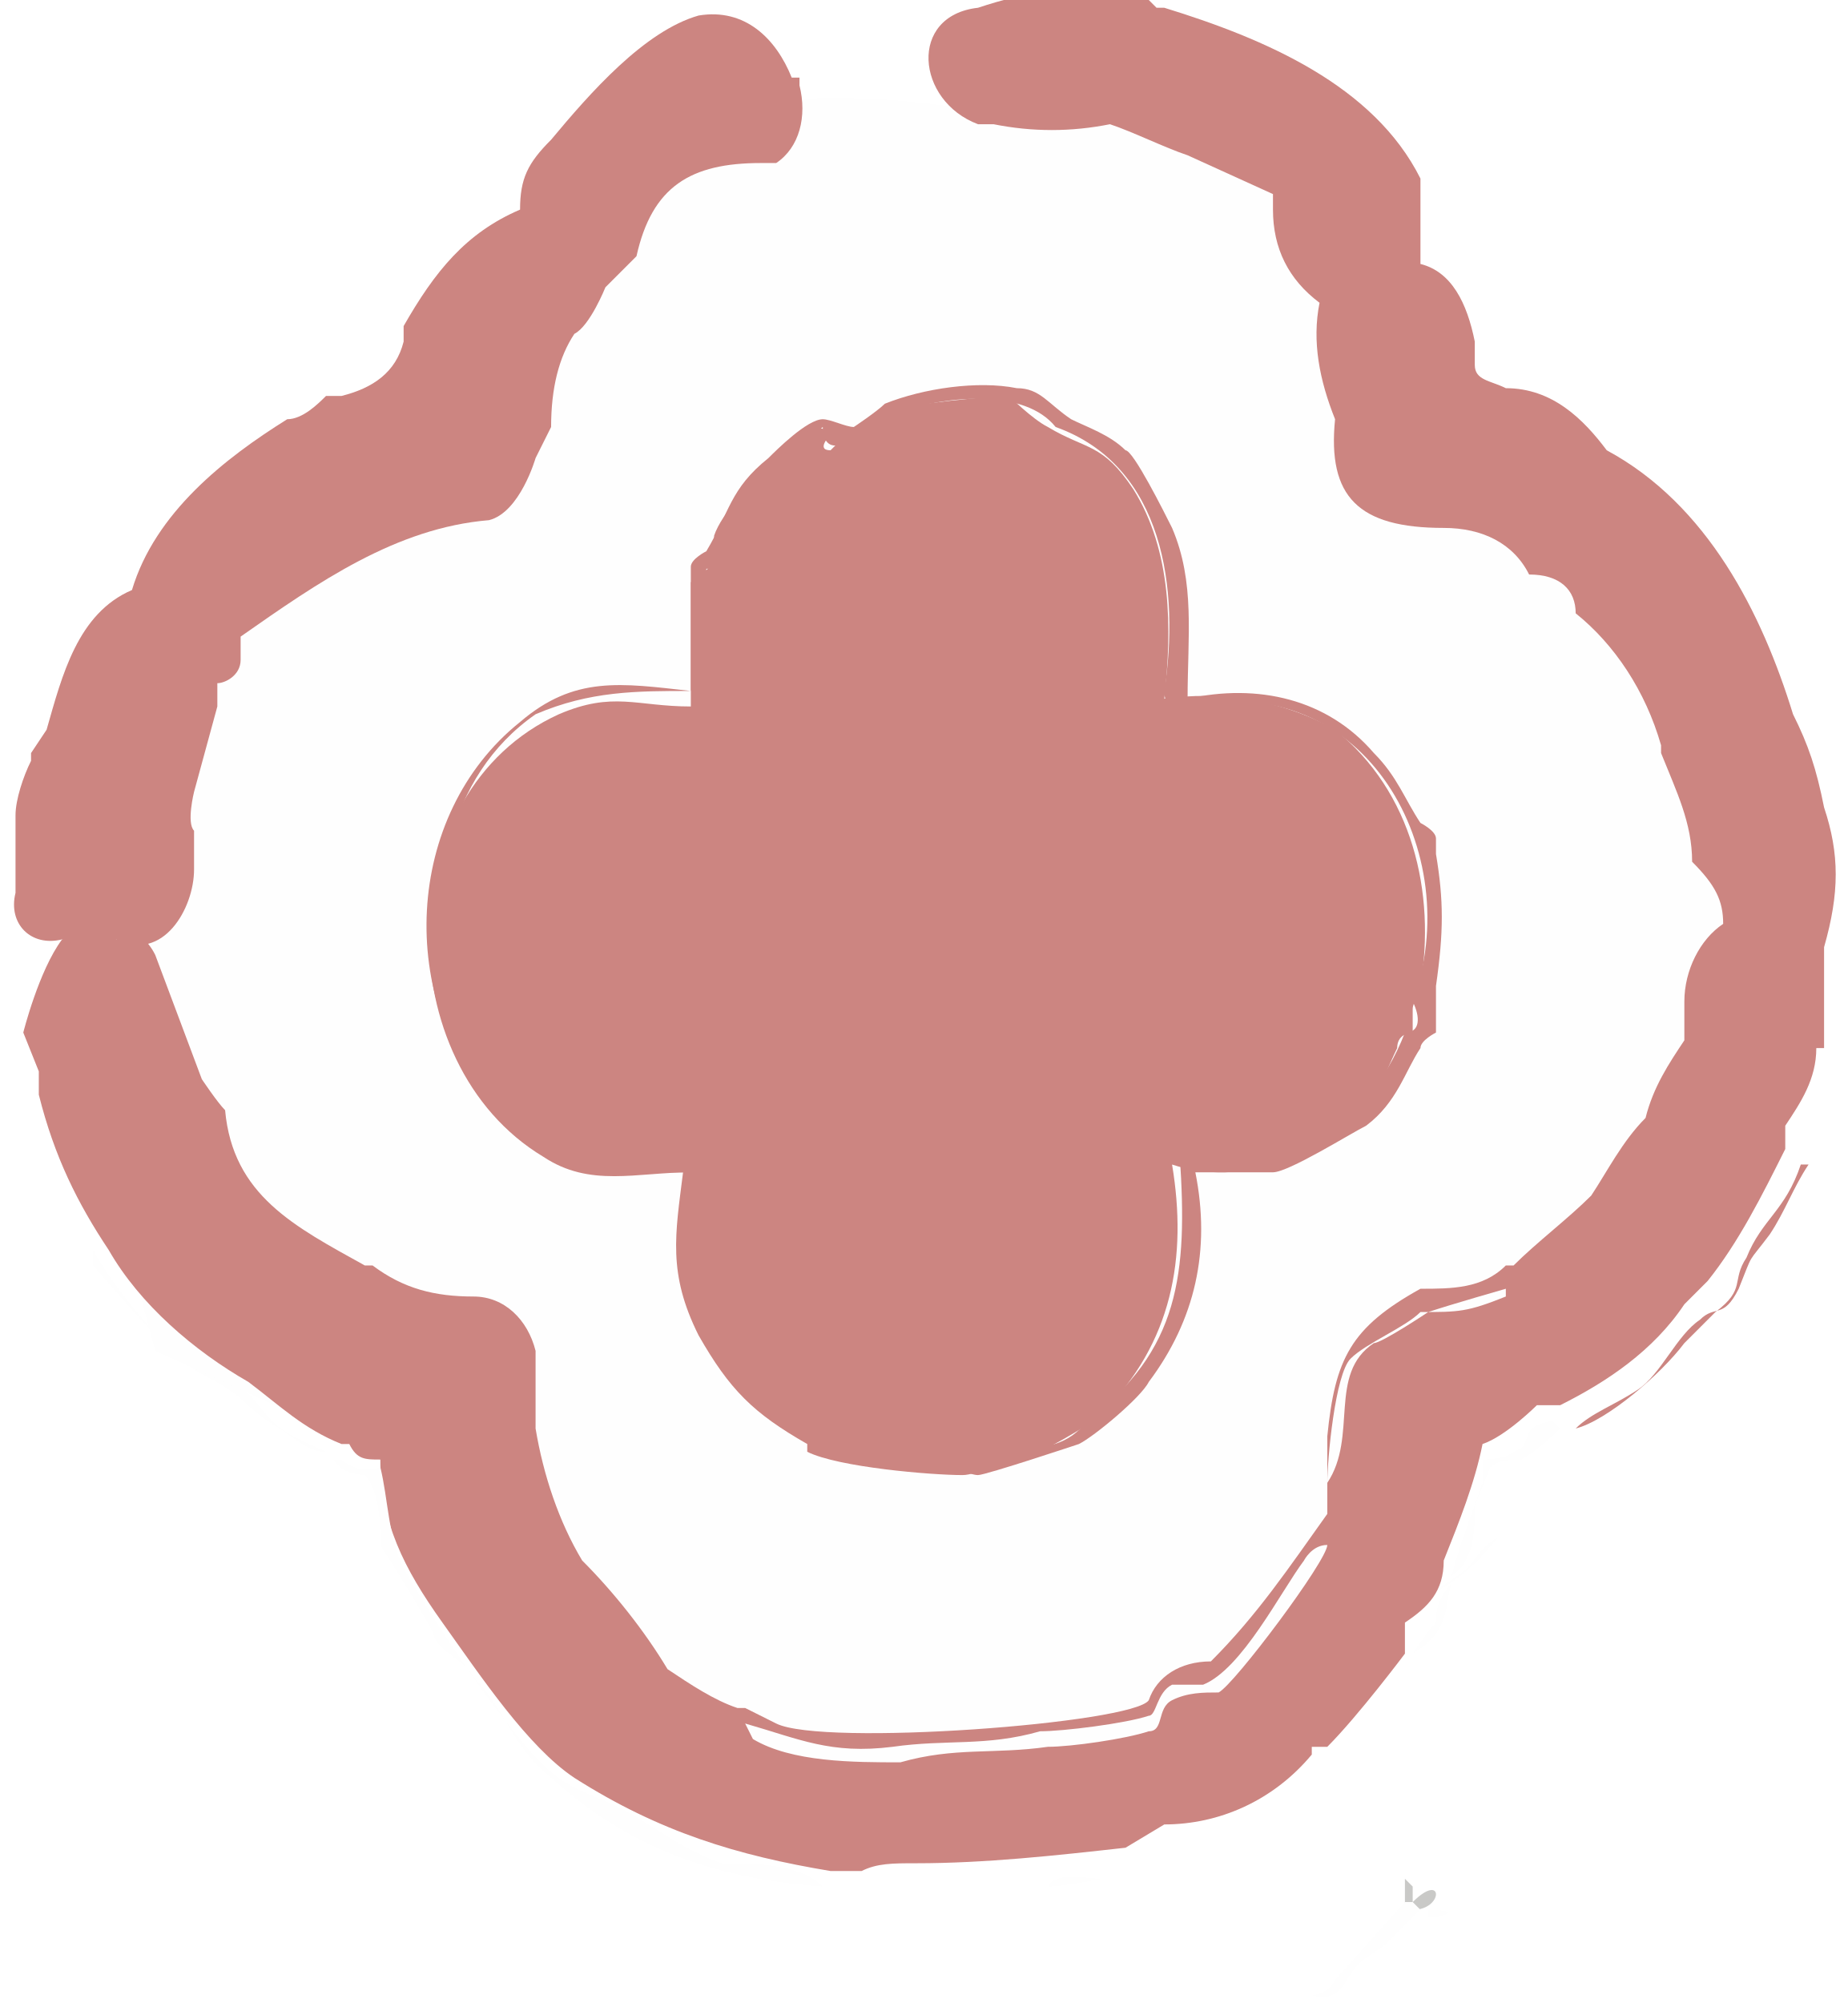
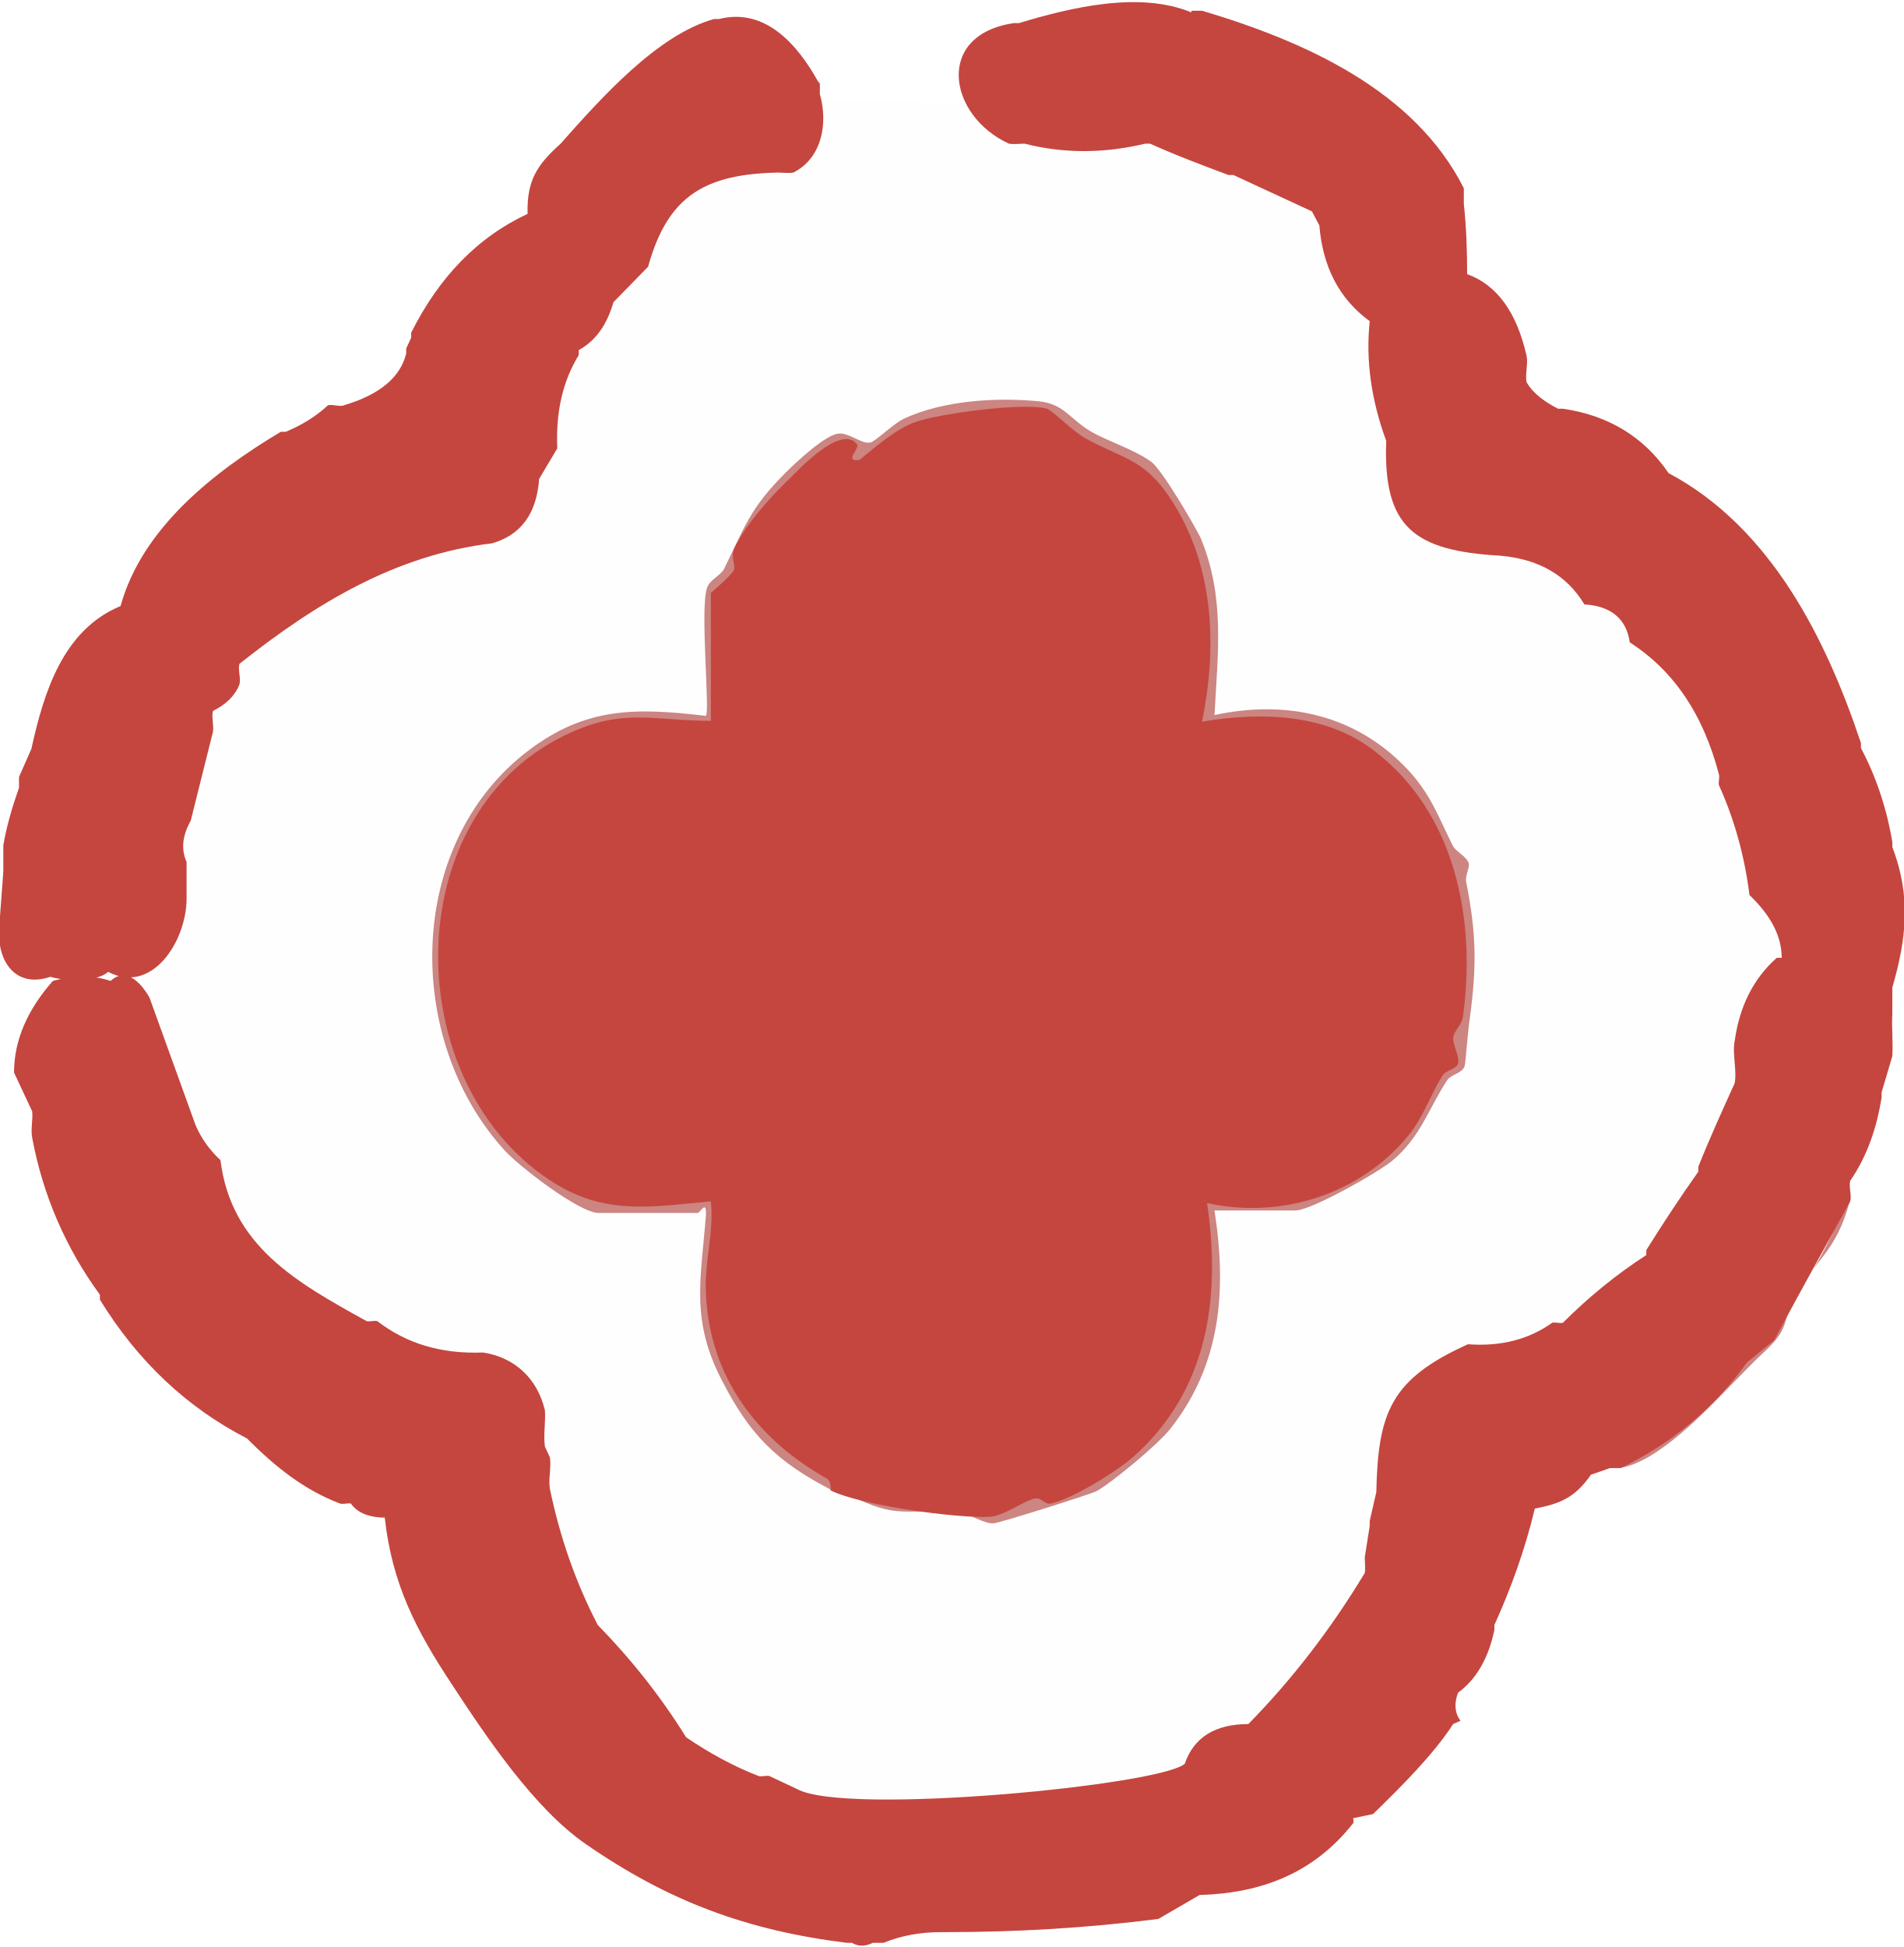
- <svg xmlns="http://www.w3.org/2000/svg" id="_图层_2" data-name="图层 2" viewBox="0 0 2.38 2.58">
+ <svg xmlns="http://www.w3.org/2000/svg" id="_图层_2" data-name="图层 2" viewBox="0 0 23.06 23.58">
  <defs>
    <style>
      .cls-1 {
-         fill: #c9c9c7;
+         fill: #c5463f;
      }

      .cls-2 {
        fill: #fefefe;
      }

      .cls-3 {
        fill: #cc8581;
      }
    </style>
  </defs>
  <g id="_图层_1-2" data-name="图层 1">
    <g>
-       <path class="cls-2" d="M1.42,2.12c.05,0,.23,0,.27-.02.01,0,.03-.03.05-.03.06-.01.09,0,.15-.05.01-.01.02-.03.04-.04-.04.05-.08.08-.14.09-.01,0-.03,0-.05,0s-.04.03-.05.03c-.03,0-.11,0-.14,0-.04,0-.08.03-.13,0Z" />
-       <path class="cls-2" d="M1.42,2.42s-.05.01-.07.01c.01-.02.05-.01.07-.01Z" />
-       <path class="cls-2" d="M1.33,2.43s0,0-.02,0c0,0,0,0-.01,0h.03Z" />
-       <path class="cls-3" d="M2.05,1.39s0-.02.01-.03l.06-.07s-.04.06-.07.1Z" />
-       <path class="cls-3" d="M.23,1.13c0,.05-.01.08-.07.1,0,0,.02.01.02.02.02.06.04.12.06.17,0,.01.02.02.02.03.02.04.02.08.05.11l.13.09c-.06-.02-.14-.08-.17-.13-.01-.02-.01-.05-.02-.07,0,0-.02-.02-.02-.03-.02-.04-.03-.08-.05-.13-.02-.04,0-.06-.06-.07-.02,0-.02,0,0-.01.02,0,.04,0,.06,0,.03-.02.03-.06.04-.09Z" />
-       <path class="cls-1" d="M1.82,2.43s0,.01,0,.02h0s0,0,0,0c.04-.04.04.01,0,.01,0,0,0,0,0,0,0,0-.01,0-.01,0,0-.01,0-.02,0-.04,0,0,0,0,0,0Z" />
-       <path class="cls-2" d="M2.01,1.84s-.03.03-.05.04c-.01,0-.03,0-.04.01,0,0-.02.05-.02.05,0,.03,0,.07-.03.09.01-.04.03-.09.04-.12,0,0,0-.02,0-.03,0,0,.03,0,.04-.01.03-.01,0-.03.05-.04Z" />
-       <path class="cls-2" d="M.95,2.22s-.1-.04-.13-.09-.01-.03-.06-.08c0,0-.05-.08-.05-.09,0-.01-.02-.09-.02-.11.03.03.02.07.03.1,0,0,.02.02.02.03,0,.01,0,.03.01.04,0,.01.04.03.05.05.03.04.04.1.1.12.02,0,.04,0,.05.02Z" />
-       <path class="cls-3" d="M2.32,1.5c-.02.06-.05.07-.07.12-.02.03,0,.04-.04.07-.02.02-.02.02-.04.04-.03.04-.1.1-.14.11.02-.02.05-.03.08-.05.03-.02.05-.07.08-.09.02-.02.03,0,.05-.04.02-.05.01-.03.04-.07.02-.03.03-.06.05-.09Z" />
-       <path class="cls-2" d="M.12,1.63s.06.07.09.1c.04.04.07.04.1.06.01,0,.03.03.04.04.02.02.05.03.07.04-.02,0-.03-.01-.06-.03-.05-.03-.04-.04-.1-.07-.04-.02-.12-.12-.14-.16Z" />
-       <path class="cls-2" d="M.68,1.77s-.03-.05-.06-.06c-.05-.02-.12,0-.15-.05.02,0,.03.02.04.02.06.02.16,0,.17.09Z" />
-       <path class="cls-3" d="M1.96,1.66c.02-.05.07-.05.1-.09-.01.03-.04.03-.06.05-.02.01-.02.03-.04.04Z" />
-       <path class="cls-2" d="M1.82,2.13h0s.02-.03.03-.04c0-.01,0-.03.02-.05-.01.03,0,.06-.05.09Z" />
-       <path class="cls-2" d="M1.84,2.46s.03-.05,0,0h0s.05,0,.01.01c0,0-.01,0-.01,0Z" />
-       <path class="cls-3" d="M1.85,1.5h-.01s0,0,.01,0Z" />
-       <path class="cls-3" d="M.54,1.6s0,.01,0,.01c-.02-.01,0-.02,0-.01Z" />
-       <path class="cls-3" d="M.51,1.58s0,.01,0,.01c-.02-.01,0-.02,0-.01Z" />
-       <path class="cls-2" d="M.69,1.83h0s0-.01,0,0Z" />
-       <path class="cls-2" d="M1.83,2.45h0s0,0,0,0Z" />
-       <path class="cls-2" d="M1.3.15s-.27-.06-.42.01l-.25.23-.1.2-.35.24-.09.5.11.41.33.15.19.32.38.19.49-.09.1-.23.12-.22.12-.06.25-.31.11-.33s-.16-.32-.17-.33-.21-.19-.21-.19l-.12-.03-.13-.39-.3-.09-.07.02Z" />
-       <path class="cls-3" d="M1.49.01s0,0,.01,0c.13.04.27.1.33.22,0,0,0,.01,0,.02,0,.03,0,.06,0,.09.04.01.06.05.07.1,0,0,0,.02,0,.03,0,.02.02.02.04.03,0,0,0,0,0,0,.06,0,.1.04.13.08.13.07.2.21.24.34,0,0,0,0,0,0,.02.04.03.07.04.12,0,0,0,0,0,0,.02.06.02.11,0,.18v.03s0,.04,0,.05v.05s-.01,0-.01,0c0,.04-.02.07-.04.1,0,0,0,.02,0,.03-.03.06-.06.12-.1.17l-.03.03c-.04.06-.1.1-.16.13,0,0,0,0-.01,0h-.02s-.04.04-.07.05c-.01.05-.03.1-.05.15,0,0,0,0,0,0,0,.04-.02.06-.05.08,0,.01,0,.03,0,.04h0s-.06.08-.1.12h-.02s0,.01,0,.01c-.05.06-.12.09-.19.09l-.05.03c-.09.01-.18.02-.27.02,0,0,0,0,0,0-.03,0-.05,0-.07.01,0,0,0,0-.01,0,0,0-.02,0-.03,0,0,0,0,0,0,0-.12-.02-.22-.05-.33-.12-.06-.04-.12-.13-.17-.2-.05-.07-.08-.13-.08-.21-.02,0-.03,0-.04-.02,0,0,0,0-.01,0-.05-.02-.08-.05-.12-.08-.07-.04-.14-.1-.18-.17,0,0,0,0,0,0-.04-.06-.07-.12-.09-.2,0,0,0-.02,0-.03l-.02-.05s.02-.08.05-.12c.03,0,.05,0,.07,0,.02-.02.04,0,.05.02l.06.16s.02.03.03.04c.01.11.09.15.18.2,0,0,0,0,.01,0,.04.03.08.04.13.04.04,0,.07.03.08.07,0,.01,0,.03,0,.05h0s0,.04,0,.05c.01.06.03.12.06.17.04.04.08.09.11.14.03.02.06.04.09.05,0,0,0,0,.01,0l.04.02c.06.03.46,0,.48-.03.01-.03.04-.05.08-.05.06-.06.1-.12.15-.19,0,0,0-.01,0-.02v-.04s0,0,0,0v-.04c.01-.1.03-.14.12-.19.04,0,.08,0,.11-.03,0,0,0,0,.01,0,.03-.03.07-.06.1-.09,0,0,0,0,0,0,.02-.03.04-.07.07-.1,0,0,0,0,0,0,.01-.04.03-.07.05-.1,0-.02,0-.04,0-.05,0-.04.02-.08.05-.1,0,0,0,0,0,0,0-.03-.01-.05-.04-.08,0-.05-.02-.09-.04-.14,0,0,0,0,0-.01-.02-.07-.06-.13-.11-.17,0-.03-.02-.05-.06-.05-.02-.04-.06-.06-.11-.06-.11,0-.15-.04-.14-.14-.02-.05-.03-.1-.02-.15-.04-.03-.06-.07-.06-.12v-.02s-.11-.05-.11-.05c0,0,0,0,0,0-.03-.01-.07-.03-.1-.04,0,0,0,0,0,0-.05.01-.1.01-.15,0,0,0-.01,0-.02,0-.08-.03-.09-.14,0-.15,0,0,0,0,0,0,.06-.02.15-.04.22-.01Z" />
-       <path class="cls-3" d="M1.04,1.86c-.07-.04-.1-.07-.14-.14-.04-.08-.03-.13-.02-.21,0-.02,0,0,0,0h-.12s-.1-.06-.12-.08c-.13-.14-.12-.38.03-.5.07-.06.13-.05.22-.04,0,0,0-.13,0-.16,0-.01.02-.02.02-.02.03-.05.03-.08.08-.12.01-.01.05-.05.07-.05.01,0,.03.01.04.01,0,0,.03-.02.04-.03.05-.02.12-.03.17-.02.03,0,.04.02.07.04.02.01.05.02.07.04.01,0,.05.08.06.1.03.07.02.14.02.22.09-.02.18,0,.24.07.03.03.04.06.06.09,0,0,.02.01.02.02,0,0,0,.02,0,.02.01.06.01.1,0,.17,0,.01,0,.06,0,.06,0,0-.02.01-.02.02-.02.03-.03.07-.07.1-.02.01-.1.06-.12.06h-.1c.02.1,0,.19-.06.27-.01.02-.07.07-.09.08,0,0-.12.04-.13.04-.01,0-.03-.01-.04-.01-.08,0-.07.01-.16-.03h.01s.1.02.15.02c.04,0,.05,0,.09-.02.03.01.07,0,.09-.03.12-.09.13-.19.12-.34.13.01.24-.03.29-.16.02,0,.02-.02.01-.04.07-.19-.06-.43-.29-.38-.02,0-.03,0-.03-.02.02-.13,0-.29-.14-.34-.04-.05-.14-.04-.2-.02-.03,0-.05.03-.07.04-.02.01-.03,0-.03-.02,0,0-.14.12-.12.15,0,.02-.02.04-.04.03,0,0,.01,0,.01,0,0,.02,0,.13,0,.14h-.01s-.01.02-.01.02c-.07,0-.13,0-.2.03-.23.16-.11.61.19.54.02,0,.03,0,.03.03-.03.14.02.25.14.32,0,0,0,.01,0,.02Z" />
-       <path class="cls-2" d="M.96,2.22c.07.02.11.04.19.03.07-.01.12,0,.19-.02.03,0,.11-.01.14-.02.01,0,.01-.03.03-.04.02,0,.03,0,.04,0,.05-.02.1-.12.13-.16,0,0,.01-.02.03-.02,0,.02-.12.18-.14.19-.02,0-.04,0-.06.01-.02.01-.01.04-.03.04-.03.01-.1.02-.13.02-.07.01-.12,0-.19.02-.06,0-.14,0-.19-.03Z" />
-       <path class="cls-2" d="M.44,1.88s.02.02.05.01c.01.04.01.09.03.13.04.07.1.16.15.22.04.05.06.06.11.08s.09.06.15.08c.04,0,.1,0,.13.03-.14-.01-.25-.05-.35-.14-.05-.04-.06-.09-.1-.13-.01-.02-.04-.03-.05-.05,0-.01-.07-.12-.07-.12,0-.02,0-.07-.02-.09,0,0-.03,0-.04-.02Z" />
-       <path class="cls-2" d="M1.83,2.46s-.02.02-.04.04c-.01.01-.03.02-.04.03-.02.02-.02.05-.06.04,0,0,.02,0,.03-.02,0,0,.09-.1.09-.1h.01Z" />
-       <path class="cls-2" d="M1.94,1.66s-.07.02-.1.03c0,0-.06.04-.07.04-.06.04-.02.12-.06.18,0-.03.01-.14.03-.16.02-.02.07-.04.09-.06.05,0,.06,0,.11-.02Z" />
-       <path class="cls-2" d="M1.71,1.95s0-.03,0-.04c0,.01,0,.03,0,.04Z" />
-       <path class="cls-2" d="M1.65,1.84s-.01,0,0-.01c0,0,.01,0,0,.01Z" />
-       <path class="cls-3" d="M1.04,1.86s0,0,0-.01c-.09-.05-.15-.13-.15-.23,0-.04.01-.08,0-.11-.07,0-.13.02-.19-.02-.2-.12-.2-.47.02-.57.07-.03.1-.01.17-.01v-.16s.03-.02.03-.03c0,0,0-.02,0-.03.01-.03.05-.07.07-.09.01-.01.06-.07.08-.04,0,0-.02.02,0,.02.02-.02.04-.04.07-.05.03-.01.14-.02.16-.02,0,0,.03.03.05.04.05.03.07.02.11.08.05.08.05.18.04.27.07-.01.15,0,.22.04.1.08.13.21.11.33,0,.01-.01.02-.01.03,0,.01,0,.02,0,.03,0,0-.02,0-.02.02-.01.02-.02.05-.04.07-.06.07-.16.11-.25.08.02.12,0,.23-.09.32-.02.02-.08.05-.1.06,0,0-.01,0-.02,0-.01,0-.04.02-.06.02-.04,0-.16-.01-.2-.03Z" />
-       <path class="cls-3" d="M1.03.1s0,0,0,.01c.01.04,0,.08-.03.1,0,0-.01,0-.02,0-.09,0-.14.03-.16.12l-.04.04s-.02.05-.04.06c0,0,0,0,0,0-.02.03-.03.07-.03.12l-.02.04s-.02.07-.06.08c-.12.01-.22.08-.32.15,0,0,0,.02,0,.03,0,.02-.02.03-.03.03,0,0,0,.02,0,.03l-.03.11s-.01.04,0,.05c0,.02,0,.03,0,.05,0,.05-.04.12-.1.09-.01.01-.05.01-.07,0-.04.01-.07-.02-.06-.06v-.07s0-.02,0-.03c0-.02.01-.05.02-.07,0,0,0,0,0-.01l.02-.03c.02-.07.04-.15.11-.18.03-.1.12-.17.2-.22,0,0,0,0,0,0,.02,0,.04-.02.05-.03,0,0,.02,0,.02,0,.04-.01.07-.03.08-.07,0,0,0,0,0,0h0s0-.02,0-.02c.04-.07.08-.12.15-.15,0-.04.01-.06.04-.09.05-.06.12-.14.19-.16,0,0,0,0,0,0,.06-.01.1.03.12.08Z" />
+       <path class="cls-3" d="M19.86,13.42c.04-.08.03-.23.1-.31l.53-.64c-.07.4-.43.61-.63.95Z" />
+       <path class="cls-2" d="M9.17,21.52c-.48-.18-.96-.38-1.26-.86s-.11-.32-.56-.74c-.06-.06-.5-.8-.52-.85-.04-.14-.17-.84-.2-1.03.29.26.19.7.27.97.03.09.15.16.19.25.06.13.03.26.11.4.08.14.37.27.51.44.29.35.41.96.95,1.2.17.08.42-.04.51.22Z" />
+       <path class="cls-3" d="M22.4,14.56c-.16.61-.44.72-.66,1.14-.17.32-.04.37-.39.69-.16.15-.19.19-.35.35-.33.34-.93.98-1.39,1.04.21-.17.53-.29.73-.44.25-.2.52-.65.76-.88.17-.17.31-.07.46-.43.19-.47.14-.28.38-.63.18-.26.29-.57.45-.84Z" />
+       <path class="cls-2" d="M6.58,17.09c-.11-.26-.29-.5-.55-.62-.47-.21-1.14.04-1.47-.46.17.06.34.21.43.24.54.17,1.51-.07,1.6.84Z" />
+       <path class="cls-3" d="M18.92,16.02c.23-.5.66-.48,1.01-.82-.14.3-.4.3-.6.44-.19.14-.17.31-.41.38Z" />
+       <path class="cls-3" d="M20.49,12.41c.1-.26.17-.53.26-.79.04-.11.06-.18.18-.23-.05.25-.29.8-.44,1.01Z" />
+       <path class="cls-3" d="M17.91,14.5l-.13.13c-.02-.13,0-.14.13-.13Z" />
+       <path class="cls-2" d="M6.64,17.66l-.06-.13s.05.02.06.13Z" />
+       <path class="cls-2" d="M12.59,1.43s-2.58-.57-4.03.13l-2.4,2.25-1.01,1.95-3.42,2.36-.82,4.8,1.05,3.92,3.2,1.45,1.89,3.09,3.71,1.84,4.77-.91.99-2.19,1.12-2.15,1.17-.54,2.43-3.03,1.08-3.24s-1.56-3.11-1.64-3.15-2.03-1.85-2.03-1.85l-1.18-.28-1.29-3.77-2.92-.88-.66.22Z" />
+       <path class="cls-3" d="M10.06,18.04c-.65-.34-.97-.65-1.31-1.31-.39-.74-.26-1.24-.2-2.01.01-.2-.07-.03-.1-.03h-1.2c-.23,0-.96-.56-1.14-.76-1.22-1.34-1.2-3.71.29-4.84.7-.53,1.3-.52,2.15-.42.05-.05-.07-1.27.01-1.54.03-.11.16-.15.21-.24.26-.53.32-.74.74-1.16.13-.13.5-.48.66-.48.13,0,.27.13.37.11.06-.01.28-.23.41-.29.47-.22,1.12-.26,1.63-.21.31.03.38.22.64.37.21.12.51.21.72.36.13.09.52.76.6.92.3.72.21,1.39.17,2.15.88-.19,1.72,0,2.34.66.28.3.37.57.54.91.04.09.18.14.2.23.01.06-.05.15-.03.23.12.61.13,1,.04,1.66-.02.12-.05.54-.06.56-.03.09-.16.1-.21.17-.22.33-.32.69-.67.98-.17.14-.98.6-1.17.6h-.98c.15.97.08,1.87-.54,2.65-.14.18-.72.66-.89.75-.08.04-1.19.39-1.25.39-.12,0-.25-.1-.39-.12-.82-.08-.72.11-1.55-.32l.13-.08c.45.14.96.25,1.43.27.35.01.51,0,.83-.2.31.1.63-.08.89-.27,1.2-.9,1.25-1.85,1.21-3.26,1.26.11,2.33-.33,2.81-1.55.15-.06.19-.19.1-.39.64-1.85-.58-4.18-2.77-3.71-.15,0-.25-.02-.25-.17.22-1.3.01-2.83-1.4-3.26-.34-.51-1.4-.38-1.89-.19-.25.1-.45.26-.65.43-.17.11-.31.02-.31-.19-.06-.08-1.38,1.12-1.19,1.42-.04.17-.23.4-.41.31.05.01.12.03.13.07.02.16.03,1.28,0,1.39l-.13.09-.11.13c-.71-.06-1.27-.09-1.89.34-2.24,1.55-1.06,5.91,1.88,5.25.2-.02.27.09.26.28-.26,1.32.18,2.46,1.39,3.12.07.08.03.14-.07.19Z" />
+       <path class="cls-2" d="M9.3,21.52c.69.23,1.03.37,1.8.25.68-.11,1.17-.06,1.86-.17.33-.05,1.02-.12,1.31-.21.11-.04.12-.32.33-.43.17-.09.29-.04.42-.09.52-.18.94-1.14,1.26-1.59.07-.09.13-.18.24-.23-.07.24-1.17,1.76-1.39,1.87-.16.07-.4.01-.57.13-.16.11-.12.34-.3.4-.33.1-.94.16-1.3.22-.68.11-1.18.07-1.86.17-.58.09-1.33.08-1.8-.31Z" />
+       <path class="cls-2" d="M18.79,16.02c-.27.45-.72.15-1.01.29-.04.02-.6.36-.67.41-.59.4-.2,1.19-.54,1.71.03-.32.13-1.4.28-1.59.18-.22.71-.34.92-.6.51.05.61-.06,1.02-.22Z" />
+       <path class="cls-2" d="M16.51,18.87c.02-.12-.05-.31.06-.38-.01.12.05.31-.06.38Z" />
+       <path class="cls-2" d="M16.01,17.85s-.11-.04-.06-.13c.02-.04.11.04.06.13Z" />
+       <g>
+         <path class="cls-1" d="M14.43.13s.09,0,.13,0c1.24.37,2.57.96,3.17,2.15,0,.06,0,.13,0,.19.03.28.04.56.04.85.36.13.6.46.72.99.02.09-.02.23,0,.32.09.15.23.24.38.32.02,0,.04,0,.06,0,.55.08.98.34,1.28.78,1.24.66,1.91,2.01,2.33,3.27,0,.02,0,.04,0,.06.18.34.31.72.38,1.14,0,.02,0,.04,0,.06.23.6.17,1.11,0,1.7v.32c-.01.16.01.34,0,.51l-.13.44s0,.04,0,.06c-.06.38-.18.72-.38,1.01-.02.07.02.18,0,.25-.31.56-.62,1.12-.92,1.68l-.33.27c-.41.57-.93.99-1.53,1.28-.04,0-.09,0-.13,0l-.23.08c-.19.27-.36.35-.68.41-.12.5-.29.97-.49,1.41,0,.02,0,.04,0,.06-.07.34-.22.6-.44.76-.05.13-.04.25.03.34l-.09.04c-.23.36-.63.76-.97,1.09l-.24.05s.01.05,0,.06c-.48.61-1.12.85-1.86.87l-.5.29c-.86.11-1.72.16-2.57.16-.02,0-.04,0-.06,0-.25,0-.48.04-.7.13-.04,0-.09,0-.13,0-.08.04-.17.05-.25,0-.02,0-.04,0-.06,0-1.21-.15-2.16-.5-3.17-1.2-.62-.43-1.19-1.28-1.61-1.92-.45-.68-.73-1.23-.82-2.03-.15,0-.32-.04-.41-.17-.03-.01-.09.01-.13,0-.45-.17-.8-.46-1.13-.79-.72-.37-1.32-.93-1.78-1.68,0-.02,0-.05,0-.06-.41-.56-.69-1.2-.82-1.9-.02-.1.01-.22,0-.32l-.22-.47c0-.4.17-.77.47-1.11.26-.07.49-.07.7,0,.18-.17.36.01.47.2l.56,1.55c.07.16.17.3.3.42.13,1.04.92,1.48,1.77,1.95.03.01.09-.01.13,0,.35.27.77.4,1.28.38.39.06.66.32.75.7.01.14-.02.3,0,.44l.06.13c.02.12-.02.26,0,.38.12.58.31,1.13.58,1.65.4.41.76.86,1.07,1.36.28.19.57.35.88.47.03.01.09-.01.13,0l.34.16c.6.32,4.41-.05,4.69-.31.11-.32.37-.48.77-.48.53-.54,1-1.15,1.41-1.83.01-.05,0-.13,0-.19l.06-.38s0-.04,0-.06l.08-.35c.02-.97.18-1.37,1.11-1.79.4.03.74-.06,1.02-.26.03-.01.09.01.13,0,.31-.31.64-.58,1.01-.82,0-.02,0-.05,0-.06.2-.32.41-.64.63-.95,0-.02,0-.04,0-.06.14-.35.29-.68.44-1.01.03-.15-.03-.36,0-.51.06-.43.23-.76.51-1.01.02,0,.05,0,.06,0,0-.27-.14-.52-.39-.76-.06-.47-.18-.91-.37-1.33-.01-.03.01-.09,0-.13-.19-.73-.55-1.26-1.08-1.6-.04-.28-.22-.44-.55-.46-.21-.35-.55-.55-1.02-.59-1.04-.06-1.42-.34-1.38-1.39-.18-.49-.25-.97-.2-1.45-.37-.27-.57-.66-.61-1.16l-.09-.17-.95-.44s-.04,0-.06,0c-.32-.12-.64-.24-.95-.38-.02,0-.04,0-.06,0-.5.12-.99.12-1.46,0-.06,0-.13.01-.19,0-.74-.34-.9-1.32.06-1.46.02,0,.04,0,.06,0,.63-.19,1.46-.39,2.09-.13Z" />
+         <path class="cls-1" d="M10.06,18.04s.01-.09-.04-.13c-.84-.47-1.43-1.23-1.47-2.25-.02-.38.1-.73.06-1.11-.68.06-1.24.17-1.86-.2-1.94-1.17-1.97-4.55.19-5.49.63-.28,1-.13,1.67-.13v-1.55s.25-.21.28-.28c.02-.06-.04-.15,0-.25.13-.29.46-.65.67-.85.14-.14.63-.66.82-.42.04.05-.17.22.03.19.2-.16.43-.37.68-.46.28-.1,1.32-.24,1.59-.16.08.03.32.28.47.36.47.26.72.24,1.06.78.5.8.53,1.75.35,2.65.71-.12,1.5-.1,2.08.35.99.75,1.24,2.05,1.08,3.22-.01.1-.11.17-.12.26,0,.1.08.22.06.31-.02.07-.15.08-.19.15-.14.22-.23.5-.41.72-.58.71-1.54,1.02-2.44.82.17,1.15.01,2.27-.89,3.07-.2.18-.77.53-1.01.57-.07.01-.11-.08-.19-.06-.14.03-.37.21-.54.22-.41.02-1.57-.14-1.93-.32Z" />
+         <path class="cls-1" d="M9.93,1.01s0,.09,0,.13c.1.35.03.77-.32.95-.06.01-.13,0-.19,0-.87.02-1.33.27-1.57,1.14l-.42.43c-.08.28-.22.47-.42.58,0,.02,0,.05,0,.06-.19.31-.28.68-.26,1.13l-.22.37c-.03.42-.22.68-.57.78-1.17.14-2.14.73-3.06,1.46-.02.07.02.18,0,.25-.06.15-.18.25-.32.32-.02.06.01.18,0,.25l-.27,1.08c-.1.18-.12.34-.05.5,0,.15,0,.3,0,.44,0,.52-.42,1.17-.95.89-.13.12-.5.12-.7.06-.41.14-.65-.17-.62-.6l.05-.67c0-.1,0-.21,0-.32.04-.24.11-.47.19-.7,0-.04,0-.09,0-.13l.15-.34c.15-.68.38-1.44,1.08-1.73.26-.94,1.12-1.62,1.94-2.11.02,0,.05,0,.06,0,.19-.08.36-.18.51-.32.04-.02.15.02.19,0,.44-.13.69-.34.76-.63,0-.02,0-.04,0-.06l.06-.13s0-.05,0-.06c.34-.68.81-1.16,1.41-1.44-.01-.4.11-.59.4-.85.48-.54,1.17-1.32,1.86-1.51.02,0,.04,0,.06,0,.56-.14.95.31,1.2.76Z" />
+       </g>
    </g>
  </g>
</svg>
